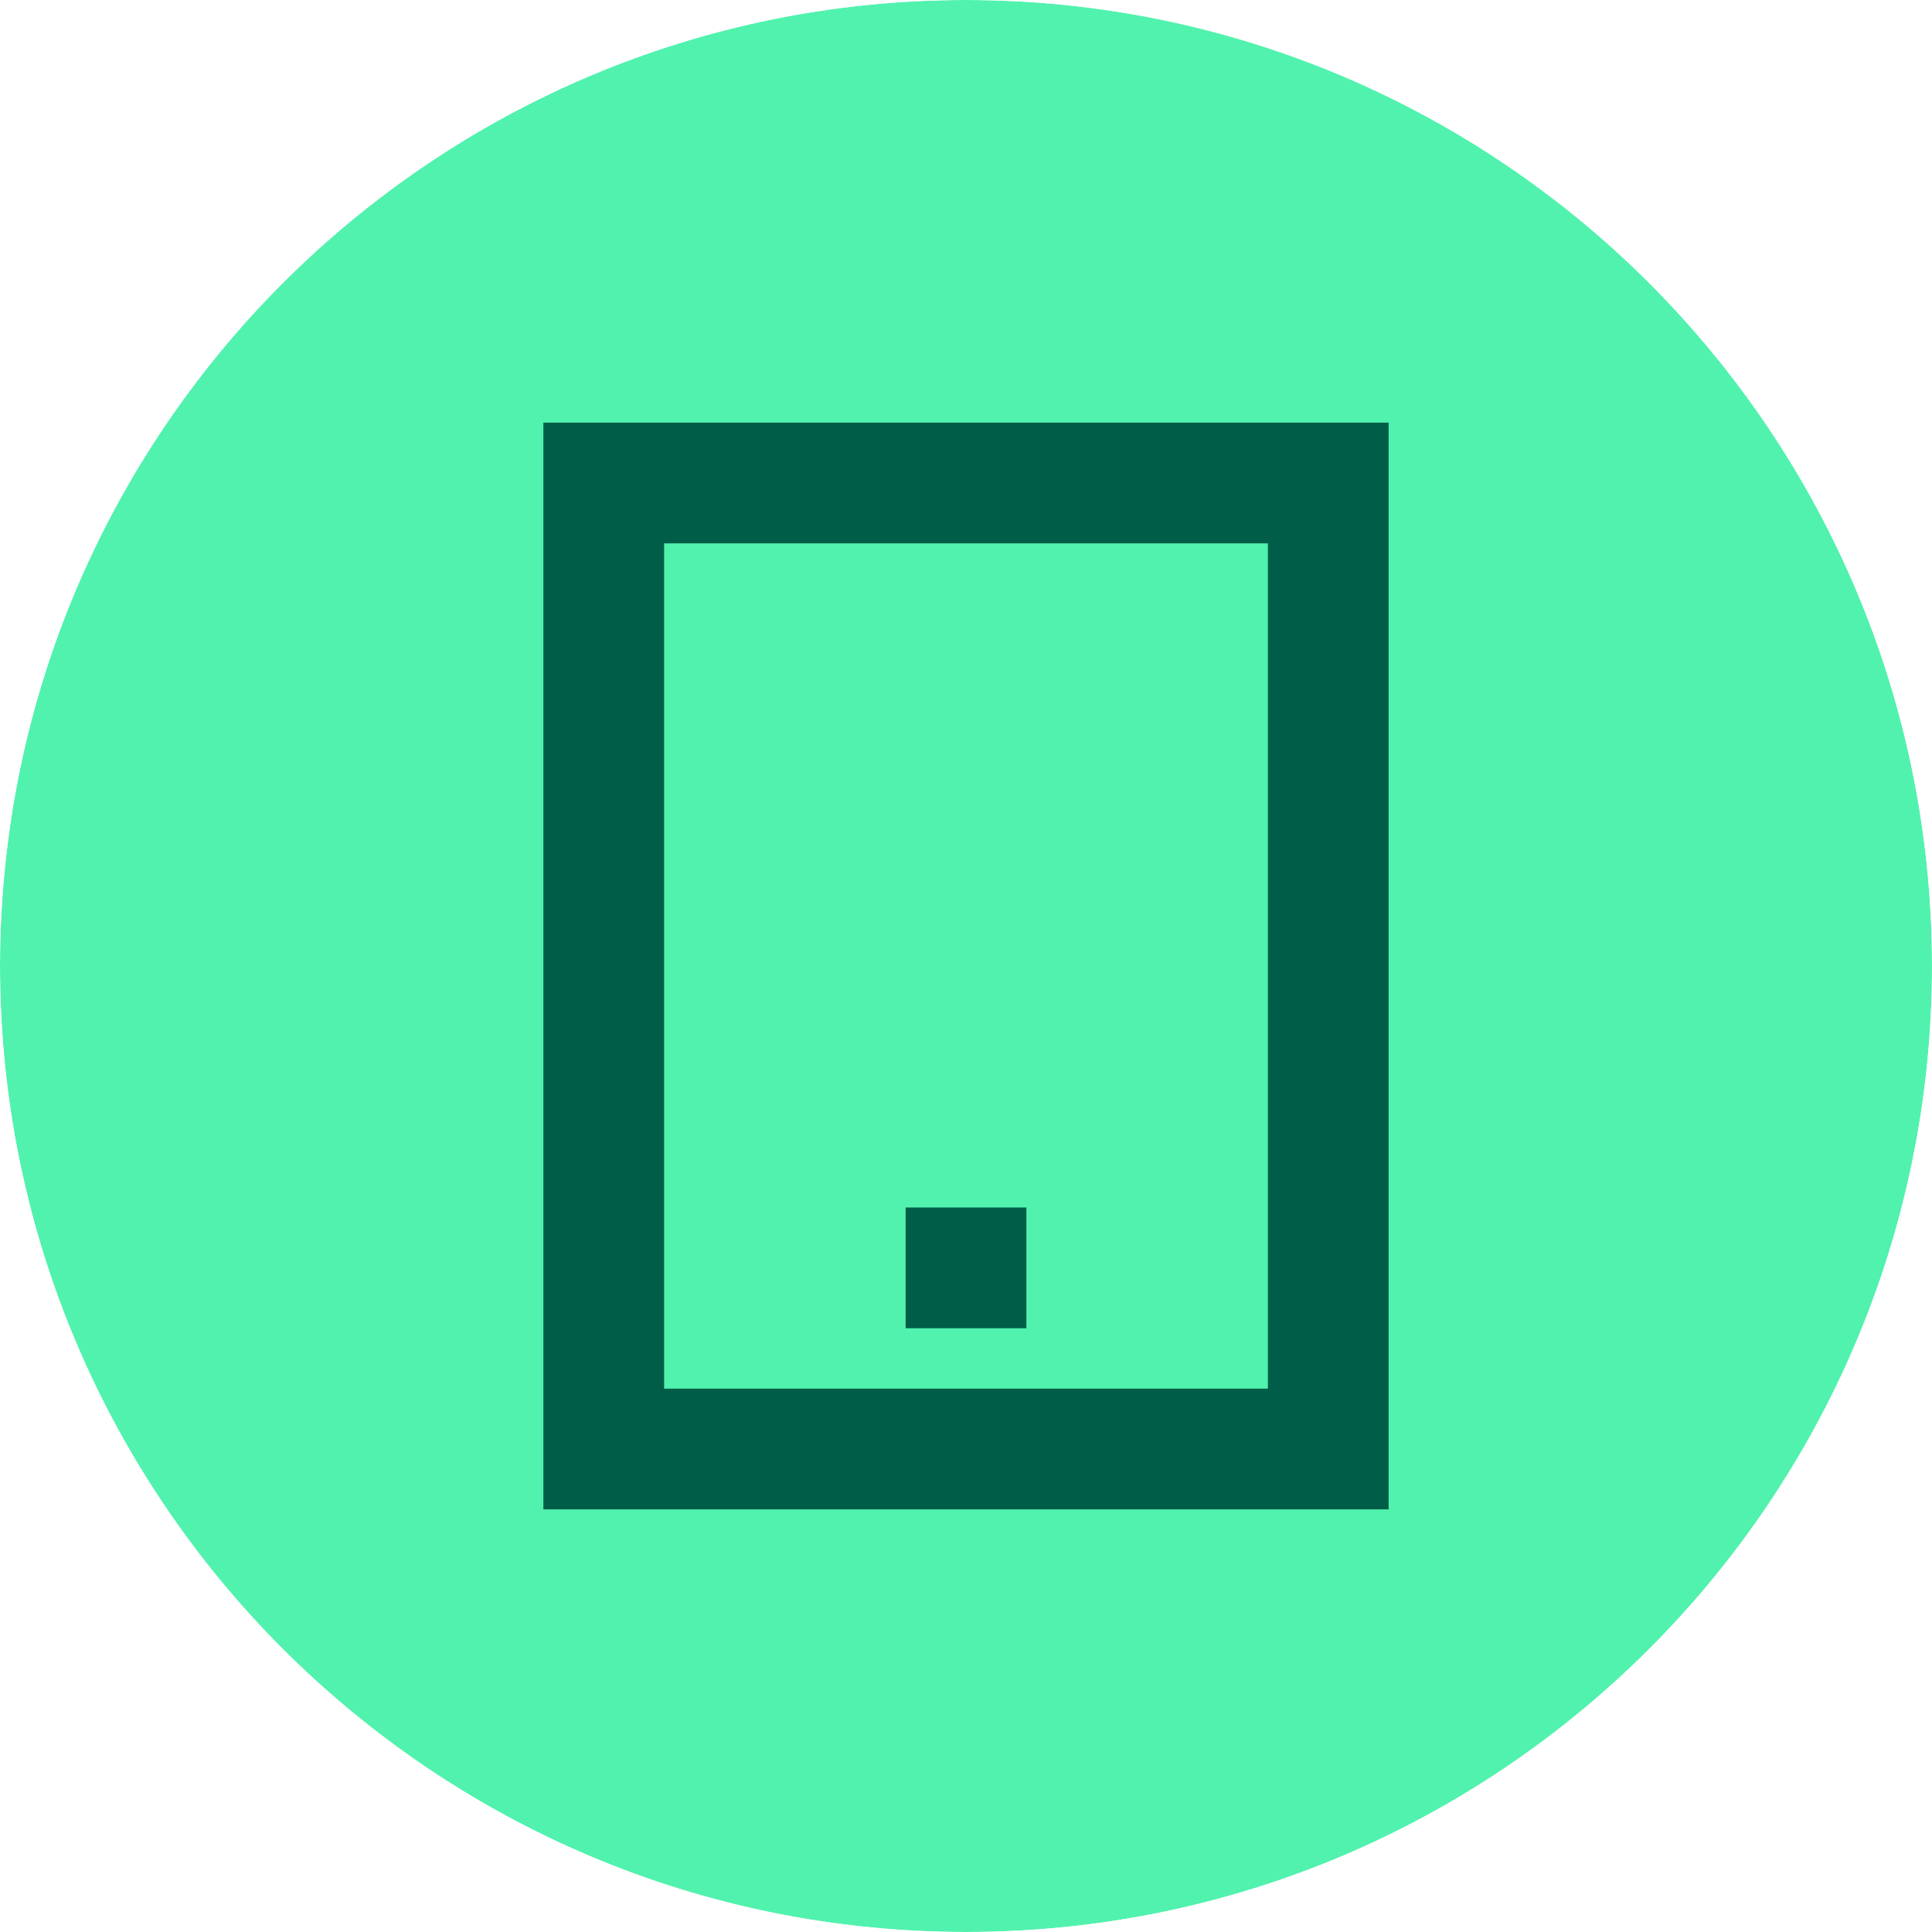
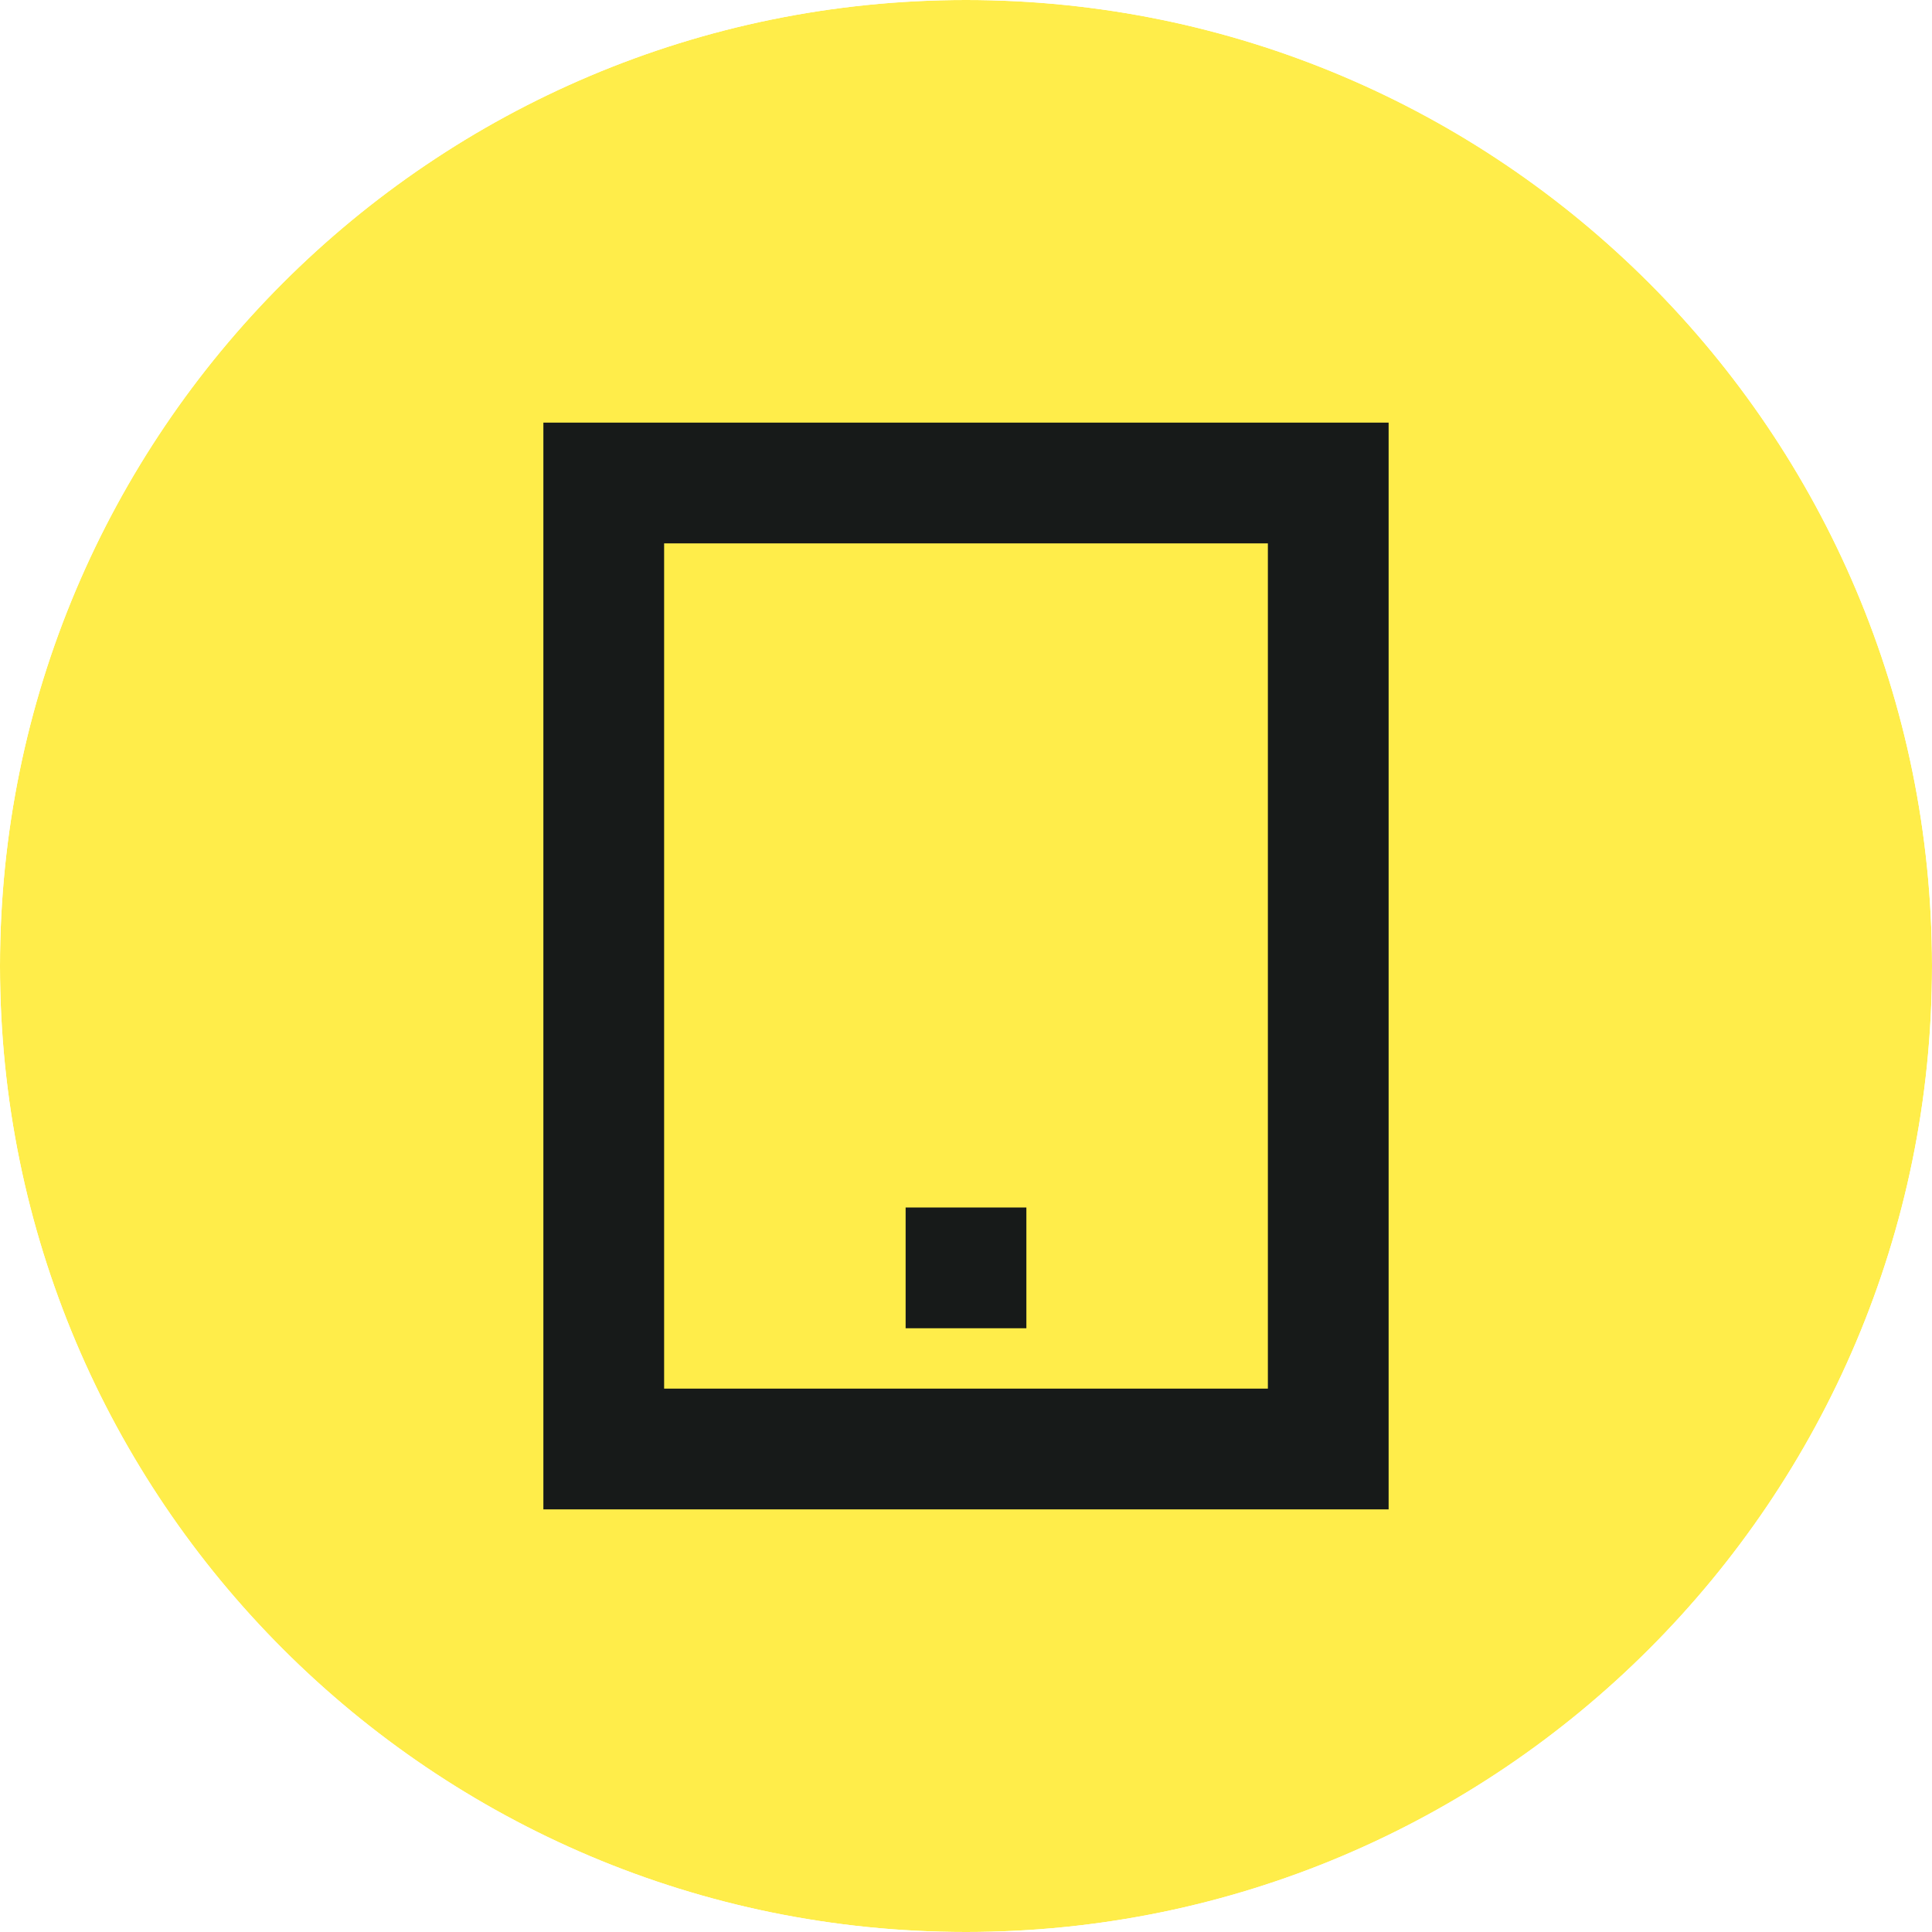
<svg xmlns="http://www.w3.org/2000/svg" width="32" height="32" viewBox="0 0 32 32" fill="none">
-   <mask id="mask0_140_20654" style="mask-type:alpha" maskUnits="userSpaceOnUse" x="0" y="0" width="32" height="32">
+   <mask id="mask0_3_43" style="mask-type:alpha" maskUnits="userSpaceOnUse" x="0" y="0" width="32" height="32">
    <circle cx="16" cy="16" r="16" fill="#51F2AE" />
  </mask>
-   <g mask="url(#mask0_140_20654)">
-     <circle cx="16" cy="16" r="16" fill="#51F2AE" />
-     <rect x="10" y="8" width="12" height="16" stroke="#005E48" stroke-width="2" />
-     <rect x="15" y="20" width="2" height="2" fill="#005E48" />
+   <g mask="url(#mask0_3_43)">
+     <circle cx="16" cy="16" r="16" fill="#FFED4A" />
+     <rect x="10" y="8" width="12" height="16" stroke="#171A19" stroke-width="2" />
+     <rect x="15" y="20" width="2" height="2" fill="#171A19" />
  </g>
</svg>
